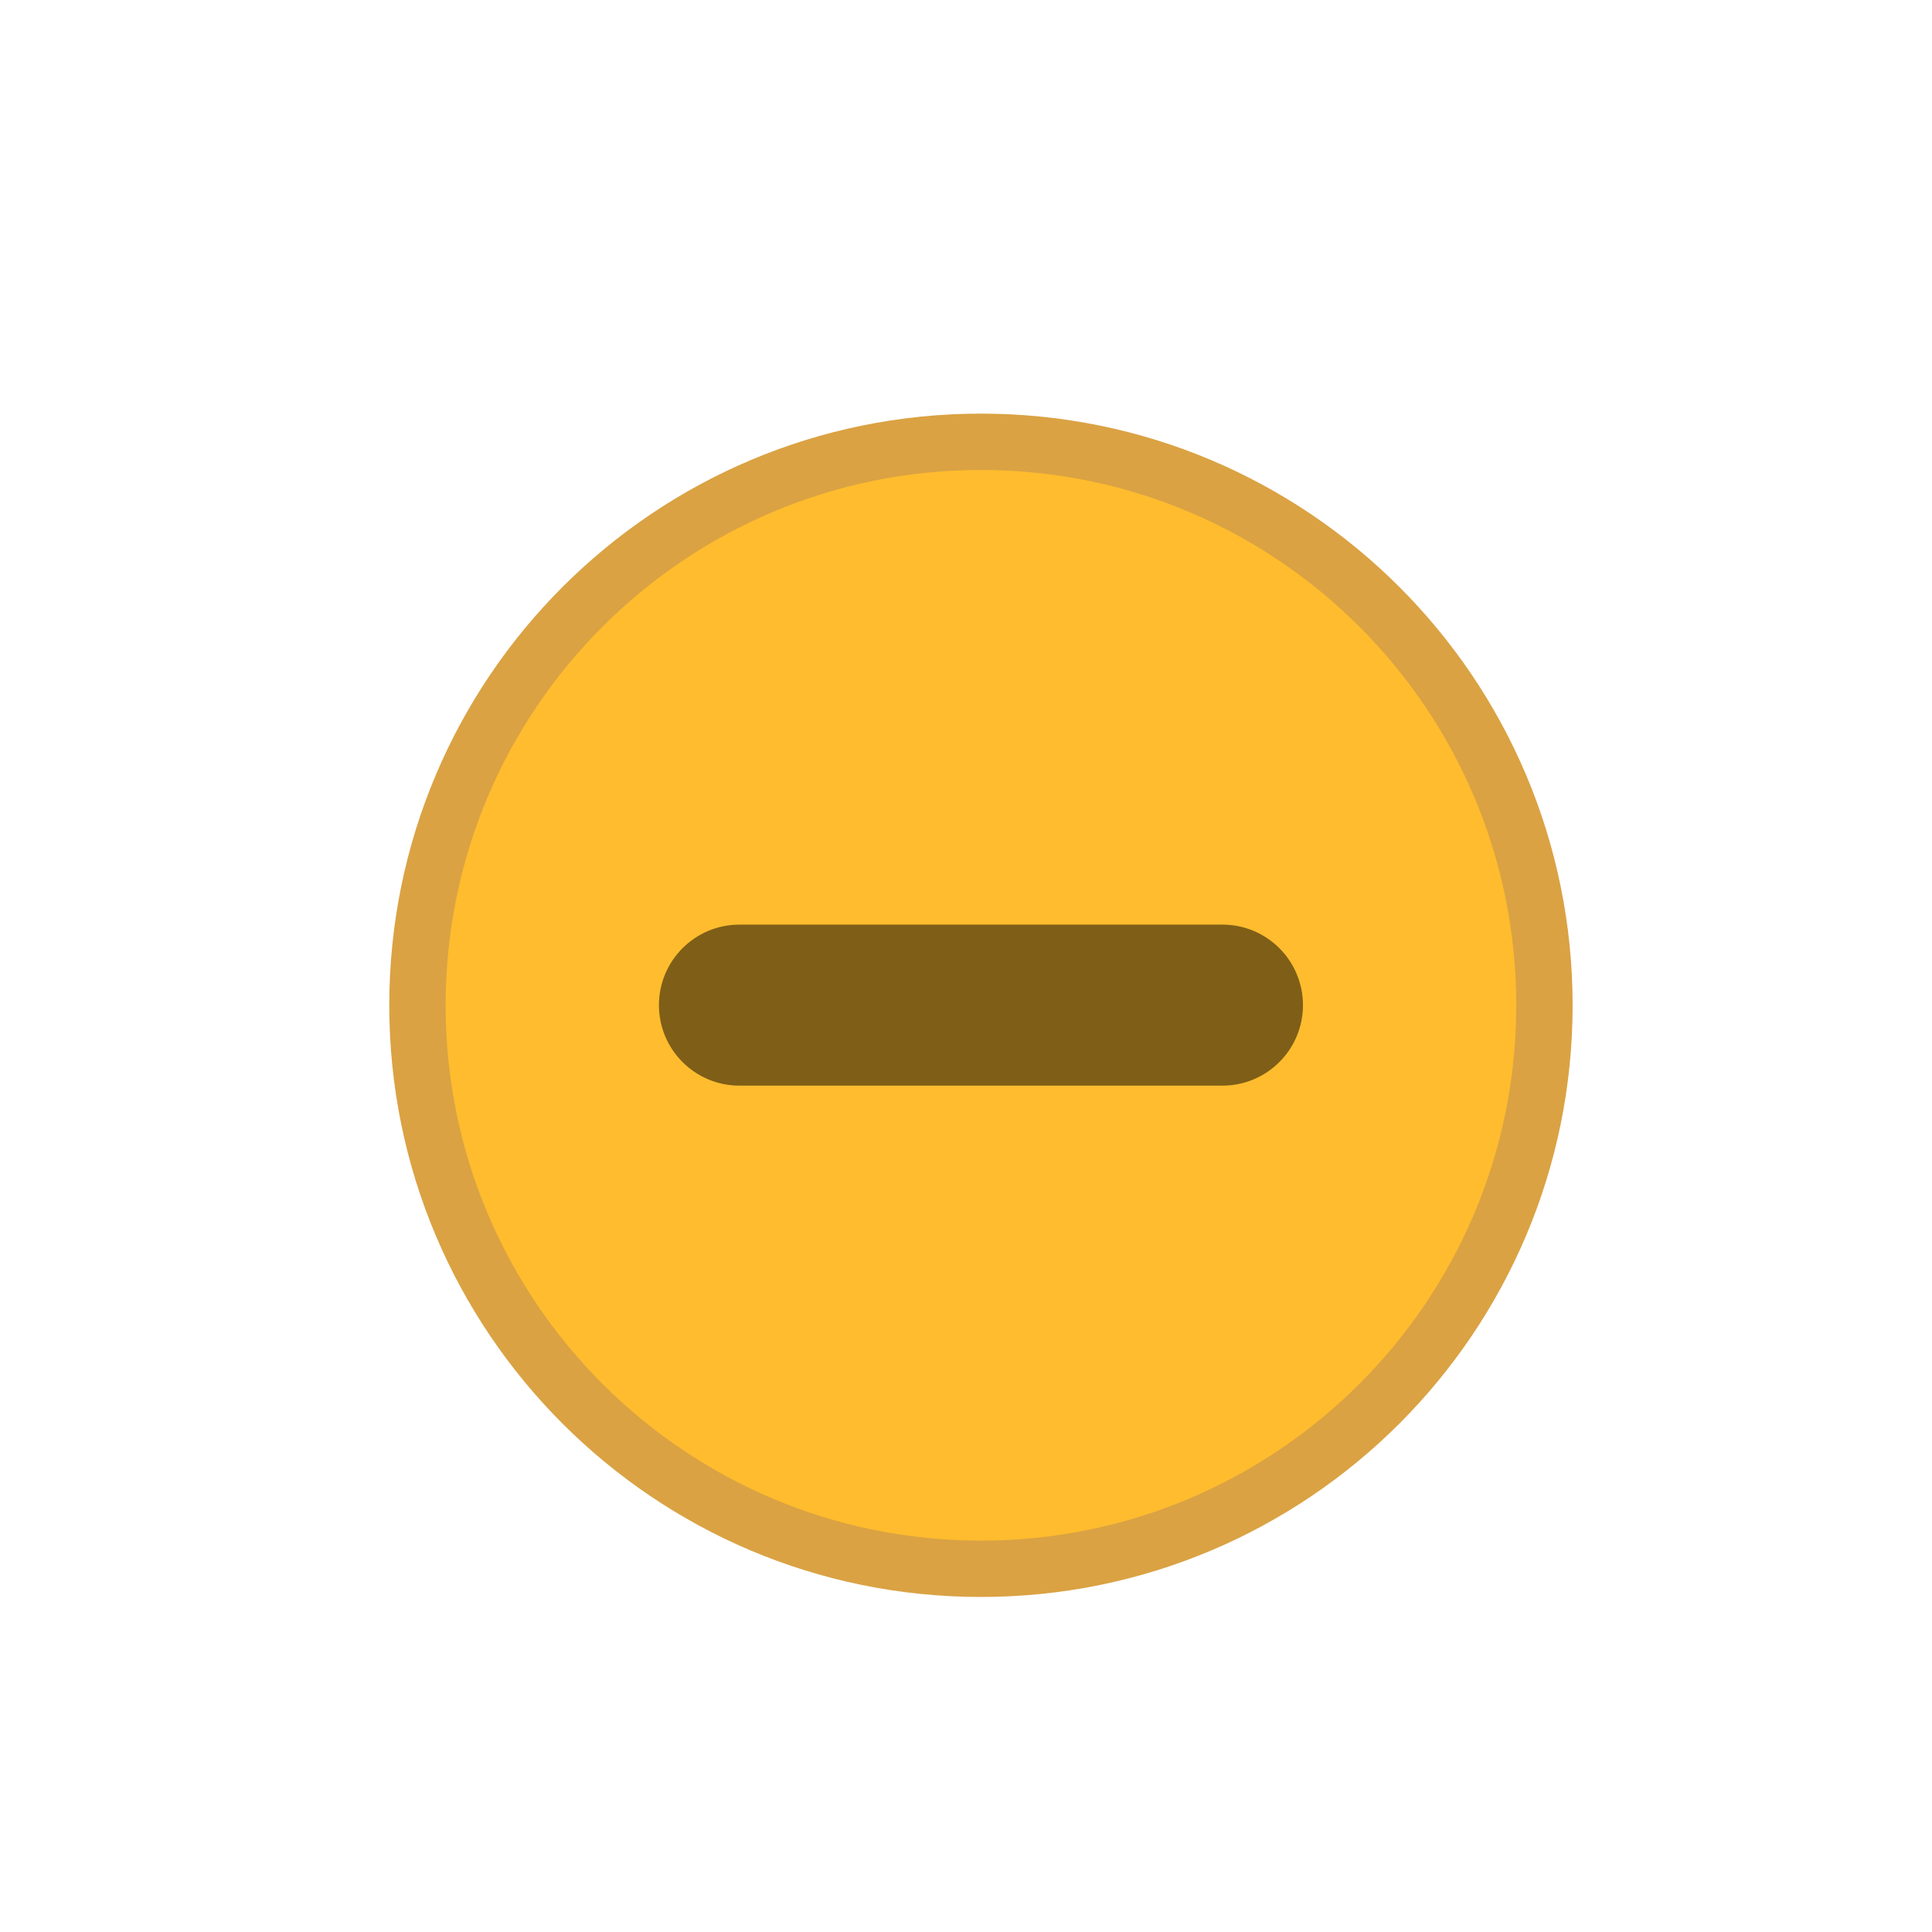
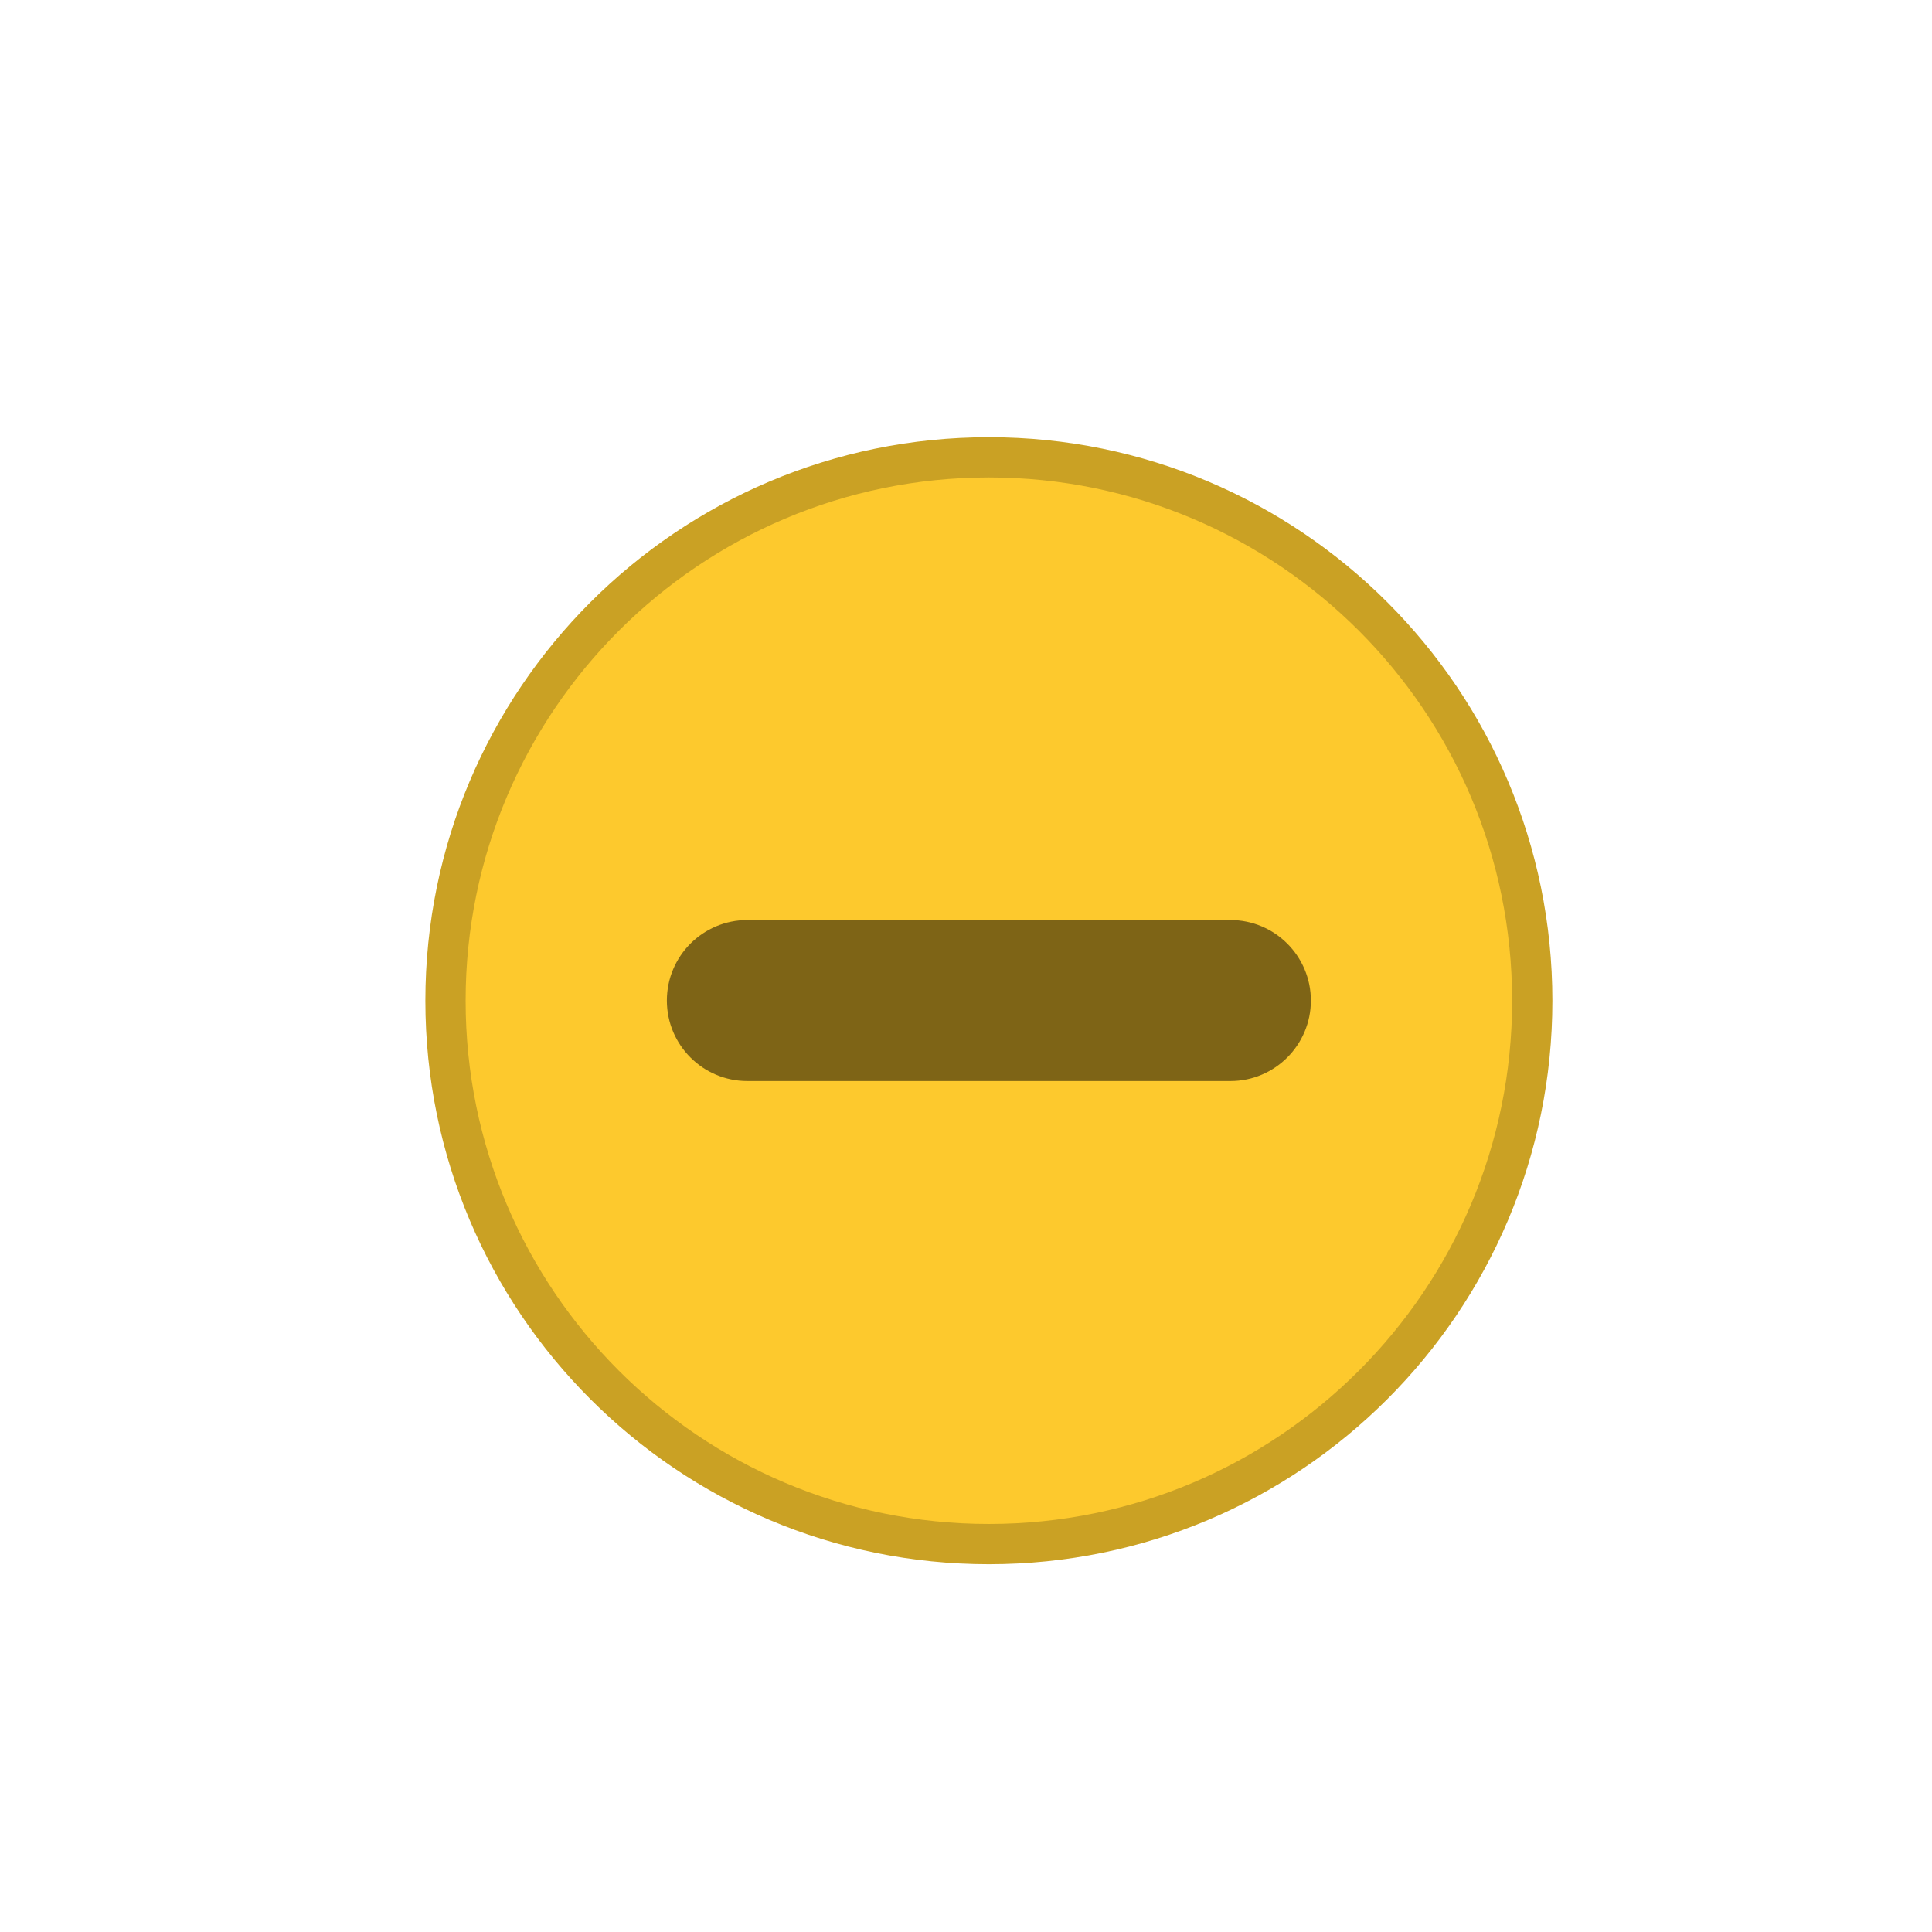
<svg xmlns="http://www.w3.org/2000/svg" xmlns:xlink="http://www.w3.org/1999/xlink" width="24" height="24" id="svg4428" version="1.1">
  <defs id="defs4430">
    <linearGradient id="linearGradient3868">
      <stop style="stop-color:#5a5a5a;stop-opacity:1;" offset="0" id="stop3870" />
      <stop style="stop-color:#646464;stop-opacity:1;" offset="1" id="stop3872" />
    </linearGradient>
    <linearGradient id="linearGradient3813">
      <stop style="stop-color:#666666;stop-opacity:1;" offset="0" id="stop3815" />
      <stop style="stop-color:#636363;stop-opacity:1;" offset="1" id="stop3817" />
    </linearGradient>
    <linearGradient id="linearGradient3787">
      <stop style="stop-color:#e5e5df;stop-opacity:1;" offset="0" id="stop3789" />
      <stop style="stop-color:#dadad4;stop-opacity:1;" offset="1" id="stop3791" />
    </linearGradient>
    <linearGradient id="linearGradient3806-3-5-6">
      <stop style="stop-color:#303030;stop-opacity:1;" offset="0" id="stop3808-6-9-1" />
      <stop style="stop-color:#232323;stop-opacity:1;" offset="1" id="stop3810-4-6-3" />
    </linearGradient>
    <linearGradient xlink:href="#linearGradient3787" id="linearGradient3793" x1="40" y1="1044.362" x2="40" y2="1032.362" gradientUnits="userSpaceOnUse" />
    <linearGradient xlink:href="#linearGradient3787" id="linearGradient3828" gradientUnits="userSpaceOnUse" x1="40" y1="1044.362" x2="40" y2="1032.362" gradientTransform="matrix(1.166667,0,0,1.076923,-6.5,-80.33555)" />
    <linearGradient xlink:href="#linearGradient3787-8" id="linearGradient3835" gradientUnits="userSpaceOnUse" gradientTransform="matrix(1.166667,0,0,1.076923,-35.5,-1105.698)" x1="40" y1="1044.362" x2="40" y2="1032.362" />
    <linearGradient xlink:href="#linearGradient3787-8" id="linearGradient3835-4" gradientUnits="userSpaceOnUse" gradientTransform="matrix(1.166667,0,0,1.076923,-35.5,-1105.698)" x1="40" y1="1044.362" x2="40" y2="1032.362" />
    <linearGradient id="linearGradient3787-8">
      <stop style="stop-color:#f5f5ee;stop-opacity:1;" offset="0" id="stop3789-2" />
      <stop style="stop-color:#e6e6df;stop-opacity:1;" offset="1" id="stop3791-6" />
    </linearGradient>
    <linearGradient xlink:href="#linearGradient3787-8" id="linearGradient3835-3" gradientUnits="userSpaceOnUse" gradientTransform="matrix(1.166667,0,0,1.076923,-35.5,-1105.698)" x1="40" y1="1044.362" x2="40" y2="1032.362" />
    <linearGradient id="linearGradient3787-7">
      <stop style="stop-color:#f5f5ee;stop-opacity:1;" offset="0" id="stop3789-3" />
      <stop style="stop-color:#e6e6e0;stop-opacity:1;" offset="1" id="stop3791-3" />
    </linearGradient>
    <linearGradient xlink:href="#linearGradient3787" id="linearGradient3807" x1="11" y1="15.75" x2="11" y2="8.25" gradientUnits="userSpaceOnUse" />
    <linearGradient xlink:href="#linearGradient3813" id="linearGradient3819" x1="29.5" y1="15.2" x2="29.5" y2="8.8" gradientUnits="userSpaceOnUse" />
    <linearGradient xlink:href="#linearGradient4231" id="linearGradient3807-1" x1="10" y1="7" x2="10" y2="15.889" gradientUnits="userSpaceOnUse" />
    <linearGradient id="linearGradient4231">
      <stop id="stop4233" offset="0" style="stop-color:#e7e7e1;stop-opacity:1;" />
      <stop id="stop4239" offset="1" style="stop-color:#dadad3;stop-opacity:1;" />
    </linearGradient>
    <linearGradient xlink:href="#linearGradient4231-1" id="linearGradient3807-1-1" x1="10" y1="15.889" x2="10" y2="7" gradientUnits="userSpaceOnUse" />
    <linearGradient id="linearGradient4231-1">
      <stop id="stop4233-6" offset="0" style="stop-color:#e5e5de;stop-opacity:1;" />
      <stop id="stop4239-7" offset="1" style="stop-color:#dadad3;stop-opacity:1;" />
    </linearGradient>
    <linearGradient id="linearGradient4363">
      <stop style="stop-color:#979791;stop-opacity:1;" offset="0" id="stop4365" />
      <stop style="stop-color:#dadad4;stop-opacity:0;" offset="1" id="stop4367" />
    </linearGradient>
    <linearGradient id="linearGradient4363-7">
      <stop style="stop-color:#f5f5ef;stop-opacity:1;" offset="0" id="stop4365-9" />
      <stop style="stop-color:#dadad4;stop-opacity:0;" offset="1" id="stop4367-8" />
    </linearGradient>
    <linearGradient xlink:href="#linearGradient4231-7" id="linearGradient4361" gradientUnits="userSpaceOnUse" gradientTransform="matrix(1.1875,0,0,1,-41.25,0)" x1="248.632" y1="79" x2="248.632" y2="58" />
    <linearGradient id="linearGradient4231-7">
      <stop id="stop4233-4" offset="0" style="stop-color:#e6e6df;stop-opacity:1;" />
      <stop id="stop4239-8" offset="1" style="stop-color:#d1d1ca;stop-opacity:1;" />
    </linearGradient>
    <linearGradient xlink:href="#linearGradient4231-7" id="linearGradient3127" gradientUnits="userSpaceOnUse" gradientTransform="matrix(1.1875,0,0,1,-262.25,-55.99998)" x1="248.632" y1="79" x2="248.632" y2="58" />
    <linearGradient xlink:href="#linearGradient4231-7" id="linearGradient3154" gradientUnits="userSpaceOnUse" gradientTransform="matrix(1.1875,0,0,1,-262.25,-55.99998)" x1="248.632" y1="79" x2="248.632" y2="58" />
    <linearGradient xlink:href="#linearGradient4231-7" id="linearGradient3159" gradientUnits="userSpaceOnUse" gradientTransform="matrix(1.1875,0,0,1,-249.25,-54.99998)" x1="248.632" y1="79" x2="248.632" y2="58" />
    <linearGradient xlink:href="#linearGradient4231-7-9" id="linearGradient3159-0" gradientUnits="userSpaceOnUse" gradientTransform="matrix(1.1875,0,0,1,-262.25,-55.99998)" x1="248.632" y1="79" x2="248.632" y2="58" />
    <linearGradient id="linearGradient4231-7-9">
      <stop id="stop4233-4-2" offset="0" style="stop-color:#e6e6df;stop-opacity:1;" />
      <stop id="stop4239-8-9" offset="1" style="stop-color:#d1d1ca;stop-opacity:1;" />
    </linearGradient>
    <linearGradient id="linearGradient4231-5">
      <stop id="stop4233-41" offset="0" style="stop-color:#e5e5de;stop-opacity:1;" />
      <stop id="stop4239-73" offset="1" style="stop-color:#dadad3;stop-opacity:1;" />
    </linearGradient>
    <linearGradient xlink:href="#linearGradient4231-7-7" id="linearGradient3159-1" gradientUnits="userSpaceOnUse" gradientTransform="matrix(1.1875,0,0,1,-262.25,-55.99998)" x1="248.632" y1="79" x2="248.632" y2="58" />
    <linearGradient id="linearGradient4231-7-7">
      <stop id="stop4233-4-7" offset="0" style="stop-color:#e6e6df;stop-opacity:1;" />
      <stop id="stop4239-8-2" offset="1" style="stop-color:#d1d1ca;stop-opacity:1;" />
    </linearGradient>
    <linearGradient xlink:href="#linearGradient4231-73" id="linearGradient3807-1-7" x1="10" y1="15.889" x2="10" y2="7" gradientUnits="userSpaceOnUse" />
    <linearGradient id="linearGradient4231-73">
      <stop id="stop4233-1" offset="0" style="stop-color:#e5e5de;stop-opacity:1;" />
      <stop id="stop4239-85" offset="1" style="stop-color:#dadad3;stop-opacity:1;" />
    </linearGradient>
  </defs>
  <g id="layer1" transform="translate(0,-1098.52)">
    <g id="4" transform="translate(86.4,-3.2)" />
-     <g transform="translate(-248.8143,1319.646)" style="display:inline" id="inactive-center">
-       <rect ry="1.6930764e-05" y="-268.638" x="253" height="16" width="16" id="rect1557-60-5" style="opacity:0;fill:#000000;fill-opacity:1;stroke:none;stroke-width:0.474;stroke-linejoin:miter;stroke-miterlimit:4;stroke-dasharray:none;stroke-opacity:1;paint-order:markers stroke fill" />
-       <g transform="translate(254,-267.6378)" id="titlebutton-minimize-backdrop-1-6-3" style="enable-background:new">
-         <g transform="translate(-5,-1033.362)" id="g6-6-2-8">
-           <path style="fill:#b6b6b6;fill-opacity:1;fill-rule:evenodd;stroke:none" d="m 12,1047.362 c 3.866,0 7,-3.134 7,-7 0,-3.866 -3.134,-7 -7,-7 -3.866,0 -7,3.134 -7,7 0,3.866 3.134,7 7,7" id="path2-26-6-8" />
+     <g transform="translate(-248.7159,1319.589)" style="display:inline" id="inactive-center">
+       <rect ry="1.6930764e-05" y="-268.638" x="253" height="16" width="16" id="rect1557-60" style="opacity:0;fill:#000000;fill-opacity:1;stroke:none;stroke-width:0.474;stroke-linejoin:miter;stroke-miterlimit:4;stroke-dasharray:none;stroke-opacity:1;paint-order:markers stroke fill" />
+       <g transform="translate(254,-267.6378)" id="titlebutton-minimize-backdrop-1-6" style="enable-background:new">
+         <g transform="translate(-5,-1033.362)" id="g6-6-2">
+           <path style="fill:#bababa;fill-opacity:1;fill-rule:evenodd;stroke:none" d="m 12,1047.362 c 3.866,0 7,-3.134 7,-7 0,-3.866 -3.134,-7 -7,-7 -3.866,0 -7,3.134 -7,7 0,3.866 3.134,7 7,7" id="path2-26-6" />
+           <path style="opacity:1;fill:#cecece;fill-opacity:1;fill-rule:evenodd;stroke:none" d="m 12,1046.862 c 3.59,0 6.5,-2.91 6.5,-6.5 0,-3.59 -2.91,-6.5 -6.5,-6.5 -3.59,0 -6.5,2.91 -6.5,6.5 0,3.59 2.91,6.5 6.5,6.5" id="path4-1" />
        </g>
      </g>
    </g>
-     <g transform="translate(-248.8143,1319.646)" style="display:inline" id="active-center">
-       <rect style="opacity:0;fill:#000000;fill-opacity:1;stroke:none;stroke-width:0.474;stroke-linejoin:miter;stroke-miterlimit:4;stroke-dasharray:none;stroke-opacity:1;paint-order:markers stroke fill" id="rect1565-18-3" width="16" height="16" x="253" y="-242.638" ry="1.6930764e-05" />
-       <g transform="translate(254,-241.6378)" id="titlebutton-minimize-1-7-1" style="enable-background:new">
-         <g transform="translate(-5,-1033.362)" id="g6-2-9-8">
-           <path style="fill:#febc2e;fill-opacity:1;fill-rule:evenodd;stroke:#daa243;stroke-width:0.7;stroke-miterlimit:4;stroke-dasharray:none;stroke-opacity:1" d="m 12,1047.362 c 3.866,0 7,-3.134 7,-7 0,-3.866 -3.134,-7 -7,-7 -3.866,0 -7,3.134 -7,7 0,3.866 3.134,7 7,7" id="path2-37-2-9" />
+     <g transform="translate(-248.7159,1319.589)" style="display:inline" id="active-center">
+       <rect style="opacity:0;fill:#000000;fill-opacity:1;stroke:none;stroke-width:0.474;stroke-linejoin:miter;stroke-miterlimit:4;stroke-dasharray:none;stroke-opacity:1;paint-order:markers stroke fill" id="rect1565-18" width="16" height="16" x="253" y="-242.638" ry="1.6930764e-05" />
+       <g transform="translate(254,-241.6378)" id="titlebutton-minimize-1-7" style="enable-background:new">
+         <g transform="translate(-5,-1033.362)" id="g6-2-9">
+           <path style="fill:#caa124;fill-opacity:1;fill-rule:evenodd;stroke:none" d="m 12,1047.362 c 3.866,0 7,-3.134 7,-7 0,-3.866 -3.134,-7 -7,-7 -3.866,0 -7,3.134 -7,7 0,3.866 3.134,7 7,7" id="path2-37-2" />
+           <path style="opacity:1;fill:#fdc92d;fill-opacity:1;fill-rule:evenodd;stroke:none" d="m 12,1046.862 c 3.59,0 6.5,-2.91 6.5,-6.5 0,-3.59 -2.91,-6.5 -6.5,-6.5 -3.59,0 -6.5,2.91 -6.5,6.5 0,3.59 2.91,6.5 6.5,6.5" id="path4-59" />
        </g>
      </g>
    </g>
-     <g transform="translate(-248.8143,1319.646)" style="display:inline" id="pressed-center">
-       <rect style="opacity:0;fill:#000000;fill-opacity:1;stroke:none;stroke-width:0.474;stroke-linejoin:miter;stroke-miterlimit:4;stroke-dasharray:none;stroke-opacity:1;paint-order:markers stroke fill" id="rect1582-7-2" width="16" height="16" x="253" y="-190.638" ry="1.6930764e-05" />
-       <g transform="translate(254,-189.6378)" id="titlebutton-minimize-active-1-6-4" style="enable-background:new">
-         <g transform="translate(-5,-1033.362)" id="g6-22-5-7">
-           <path style="fill:#febc2e;fill-opacity:1;fill-rule:evenodd;stroke:#d88a18;stroke-width:0.7;stroke-miterlimit:4;stroke-dasharray:none;stroke-opacity:1" d="m 12,1047.362 c 3.866,0 7,-3.134 7,-7 0,-3.866 -3.134,-7 -7,-7 -3.866,0 -7,3.134 -7,7 0,3.866 3.134,7 7,7" id="path2-8-6-7" />
-           <rect style="opacity:0.5;fill:#000000;fill-opacity:1;stroke:none;stroke-width:2;stroke-linecap:round;stroke-linejoin:round;stroke-miterlimit:4;stroke-dasharray:none;stroke-opacity:1" width="8" height="2" x="8" y="1039.36" ry="1" id="rect4-9-5" />
-           <path id="path3630" style="opacity:0.2;fill:#a1200e;fill-opacity:1;fill-rule:evenodd;stroke:none" d="m 12.186,31.838 c -3.677,0 -6.65,2.972 -6.65,6.648 0,3.677 2.974,6.65 6.65,6.65 3.677,0 6.65,-2.973 6.65,-6.65 0,-3.677 -2.974,-6.648 -6.65,-6.648 z" transform="translate(-0.1857303,1001.874)" />
-           <g id="path1241">
-             <path style="color:#000000;fill:none;fill-rule:evenodd;stroke-width:0.7;-inkscape-stroke:none" d="m 12,1047.362 c 3.866,0 7,-3.134 7,-7 0,-3.866 -3.134,-7 -7,-7 -3.866,0 -7,3.134 -7,7 0,3.866 3.134,7 7,7" id="path1245" />
-           </g>
+     <g transform="translate(-248.7159,1319.589)" style="display:inline" id="pressed-center">
+       <rect style="opacity:0;fill:#000000;fill-opacity:1;stroke:none;stroke-width:0.474;stroke-linejoin:miter;stroke-miterlimit:4;stroke-dasharray:none;stroke-opacity:1;paint-order:markers stroke fill" id="rect1582-7" width="16" height="16" x="253" y="-190.638" ry="1.6930764e-05" />
+       <g transform="translate(254,-189.6378)" id="titlebutton-minimize-active-1-6" style="enable-background:new">
+         <g transform="translate(-5,-1033.362)" id="g6-22-5">
+           <path style="fill:#caa124;fill-opacity:1;fill-rule:evenodd;stroke:none" d="m 12,1047.362 c 3.866,0 7,-3.134 7,-7 0,-3.866 -3.134,-7 -7,-7 -3.866,0 -7,3.134 -7,7 0,3.866 3.134,7 7,7" id="path2-8-6" />
+           <rect style="opacity:0.5;fill:#000000;fill-opacity:1;stroke:none;stroke-width:2;stroke-linecap:round;stroke-linejoin:round;stroke-miterlimit:4;stroke-dasharray:none;stroke-opacity:1" width="8" height="2" x="8" y="1039.36" ry="1" id="rect4-9" />
        </g>
      </g>
    </g>
-     <g transform="translate(-248.8143,1319.646)" style="display:inline" id="hover-center">
-       <rect ry="1.6930764e-05" y="-216.638" x="253" height="16" width="16" id="rect1573-3-4" style="opacity:0;fill:#000000;fill-opacity:1;stroke:none;stroke-width:0.474;stroke-linejoin:miter;stroke-miterlimit:4;stroke-dasharray:none;stroke-opacity:1;paint-order:markers stroke fill" />
-       <g transform="translate(254,-215.6378)" id="titlebutton-minimize-hover-1-7-8" style="enable-background:new">
-         <g transform="translate(-5,-1033.362)" id="g8-9-45-1">
-           <path style="fill:#febc2e;fill-opacity:1;fill-rule:evenodd;stroke:#daa243;stroke-width:0.7;stroke-miterlimit:4;stroke-dasharray:none;stroke-opacity:1" d="m 12,1047.362 c 3.866,0 7,-3.134 7,-7 0,-3.866 -3.134,-7 -7,-7 -3.866,0 -7,3.134 -7,7 0,3.866 3.134,7 7,7" id="path2-31-2-2" />
-           <rect style="opacity:0.5;fill:#000000;fill-opacity:1;stroke:none;stroke-width:2;stroke-linecap:round;stroke-linejoin:round;stroke-miterlimit:4;stroke-dasharray:none;stroke-opacity:1" width="8" height="2" x="8" y="1039.36" ry="1" id="rect6-5-8" />
+     <g transform="translate(-248.7159,1319.589)" style="display:inline" id="hover-center">
+       <rect ry="1.6930764e-05" y="-216.638" x="253" height="16" width="16" id="rect1573-3" style="opacity:0;fill:#000000;fill-opacity:1;stroke:none;stroke-width:0.474;stroke-linejoin:miter;stroke-miterlimit:4;stroke-dasharray:none;stroke-opacity:1;paint-order:markers stroke fill" />
+       <g transform="translate(254,-215.6378)" id="titlebutton-minimize-hover-1-7" style="enable-background:new">
+         <g transform="translate(-5,-1033.362)" id="g8-9-45">
+           <path style="fill:#caa124;fill-opacity:1;fill-rule:evenodd;stroke:none" d="m 12,1047.362 c 3.866,0 7,-3.134 7,-7 0,-3.866 -3.134,-7 -7,-7 -3.866,0 -7,3.134 -7,7 0,3.866 3.134,7 7,7" id="path2-31-2" />
+           <path style="opacity:1;fill:#fdc92d;fill-opacity:1;fill-rule:evenodd;stroke:none" d="m 12,1046.862 c 3.59,0 6.5,-2.91 6.5,-6.5 0,-3.59 -2.91,-6.5 -6.5,-6.5 -3.59,0 -6.5,2.91 -6.5,6.5 0,3.59 2.91,6.5 6.5,6.5" id="path4-94" />
+           <rect style="opacity:0.5;fill:#000000;fill-opacity:1;stroke:none;stroke-width:2;stroke-linecap:round;stroke-linejoin:round;stroke-miterlimit:4;stroke-dasharray:none;stroke-opacity:1" width="8" height="2" x="8" y="1039.36" ry="1" id="rect6-5" />
        </g>
      </g>
    </g>
-     <g id="hover-inactive-center" style="display:inline" transform="translate(-221.7363,1319.646)">
-       <rect style="opacity:0;fill:#000000;fill-opacity:1;stroke:none;stroke-width:0.474;stroke-linejoin:miter;stroke-miterlimit:4;stroke-dasharray:none;stroke-opacity:1;paint-order:markers stroke fill" id="rect899" width="16" height="16" x="253" y="-216.638" ry="1.6930764e-05" />
-       <g style="enable-background:new" id="g907" transform="translate(254,-215.6378)">
-         <g id="g905" transform="translate(-5,-1033.362)">
-           <path id="path901" d="m 12,1047.362 c 3.866,0 7,-3.134 7,-7 0,-3.866 -3.134,-7 -7,-7 -3.866,0 -7,3.134 -7,7 0,3.866 3.134,7 7,7" style="fill:#b6b6b6;fill-opacity:1;fill-rule:evenodd;stroke:none" />
-           <rect id="rect903" ry="1" y="1039.36" x="8" height="2" width="8" style="opacity:0.3;fill:#000000;fill-opacity:1;stroke:none;stroke-width:2;stroke-linecap:round;stroke-linejoin:round;stroke-miterlimit:4;stroke-dasharray:none;stroke-opacity:1" />
+     <g id="deactivated-center" style="display:inline" transform="translate(-215.7086,1319.589)">
+       <rect style="opacity:0;fill:#000000;fill-opacity:1;stroke:none;stroke-width:0.474;stroke-linejoin:miter;stroke-miterlimit:4;stroke-dasharray:none;stroke-opacity:1;paint-order:markers stroke fill" id="rect963" width="16" height="16" x="253" y="-268.638" ry="1.6930764e-05" />
+       <g style="enable-background:new" id="g971" transform="translate(254,-267.6378)">
+         <g id="g969" transform="translate(-5,-1033.362)">
+           <path id="path965" d="m 12,1047.362 c 3.866,0 7,-3.134 7,-7 0,-3.866 -3.134,-7 -7,-7 -3.866,0 -7,3.134 -7,7 0,3.866 3.134,7 7,7" style="fill:#bababa;fill-opacity:1;fill-rule:evenodd;stroke:none" />
+           <path id="path967" d="m 12,1046.862 c 3.59,0 6.5,-2.91 6.5,-6.5 0,-3.59 -2.91,-6.5 -6.5,-6.5 -3.59,0 -6.5,2.91 -6.5,6.5 0,3.59 2.91,6.5 6.5,6.5" style="opacity:1;fill:#cecece;fill-opacity:1;fill-rule:evenodd;stroke:none" />
        </g>
      </g>
    </g>
-     <use x="0" y="0" xlink:href="#inactive-center" id="deactivated-center" transform="translate(0.2473988,-28.23052)" width="100%" height="100%" />
-     <use height="100%" width="100%" transform="translate(29.17052,-28.23052)" id="deactivated-inactive-center" xlink:href="#inactive-center" y="0" x="0" />
  </g>
</svg>
